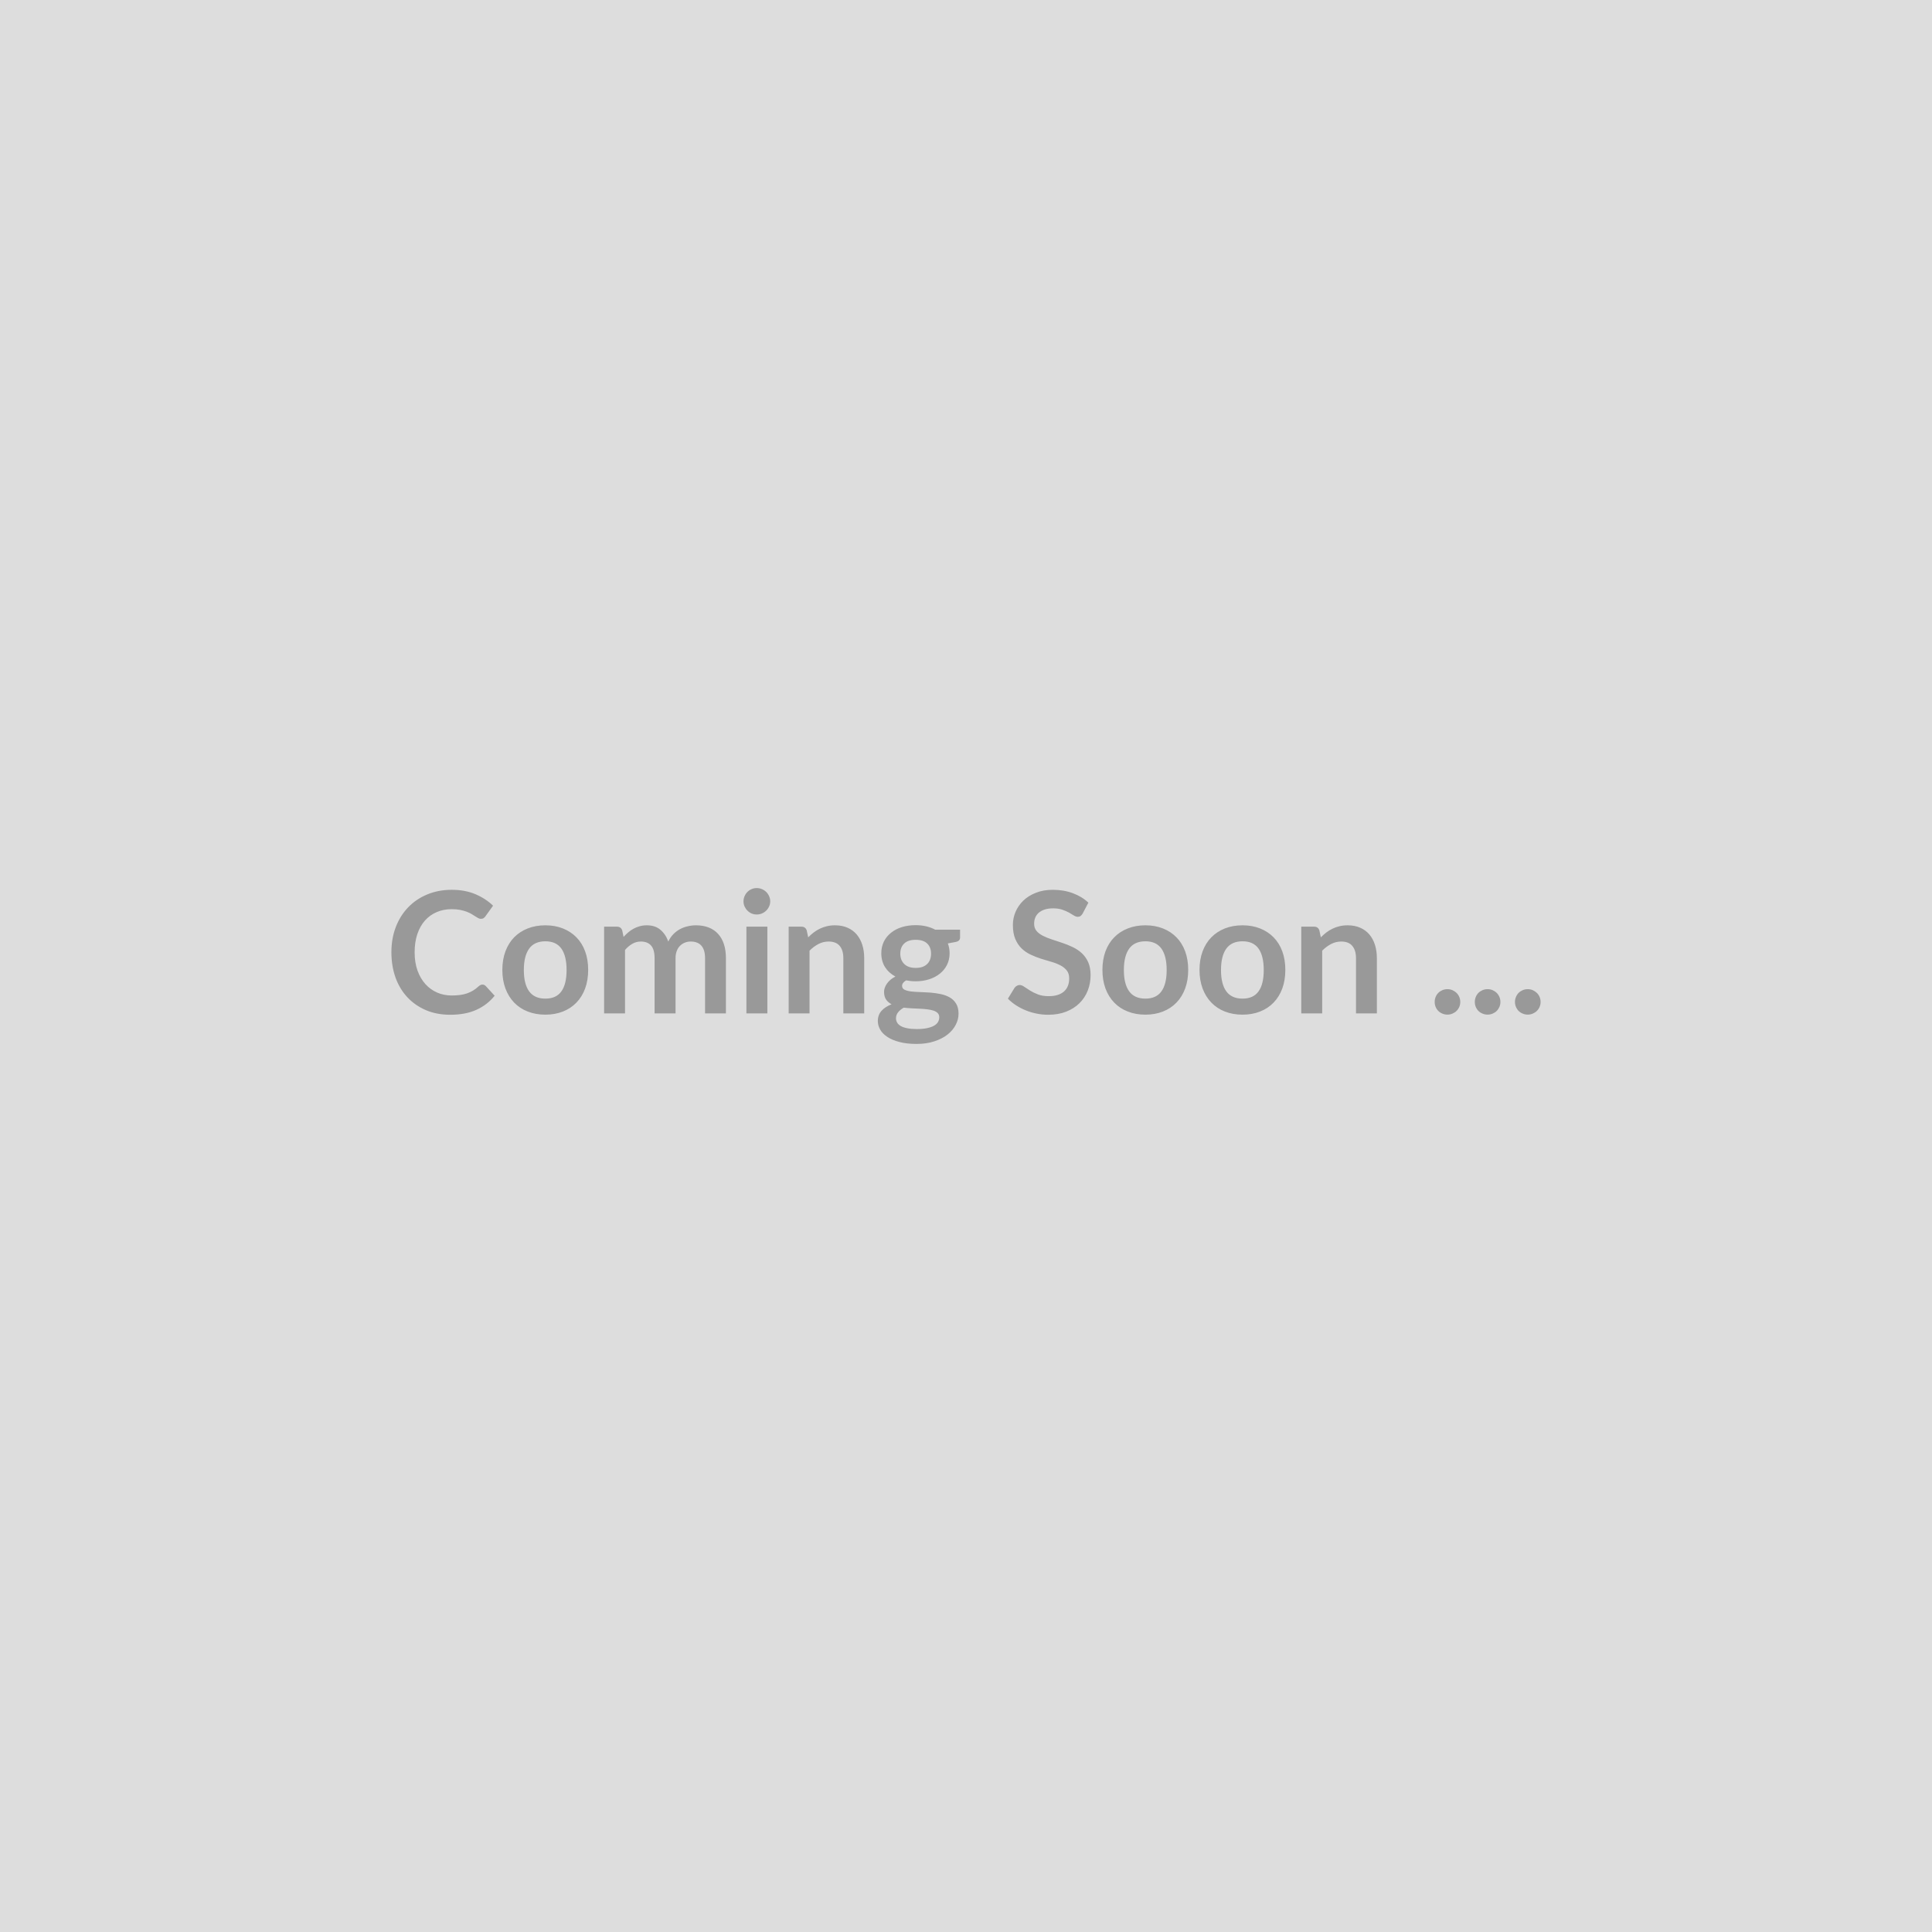
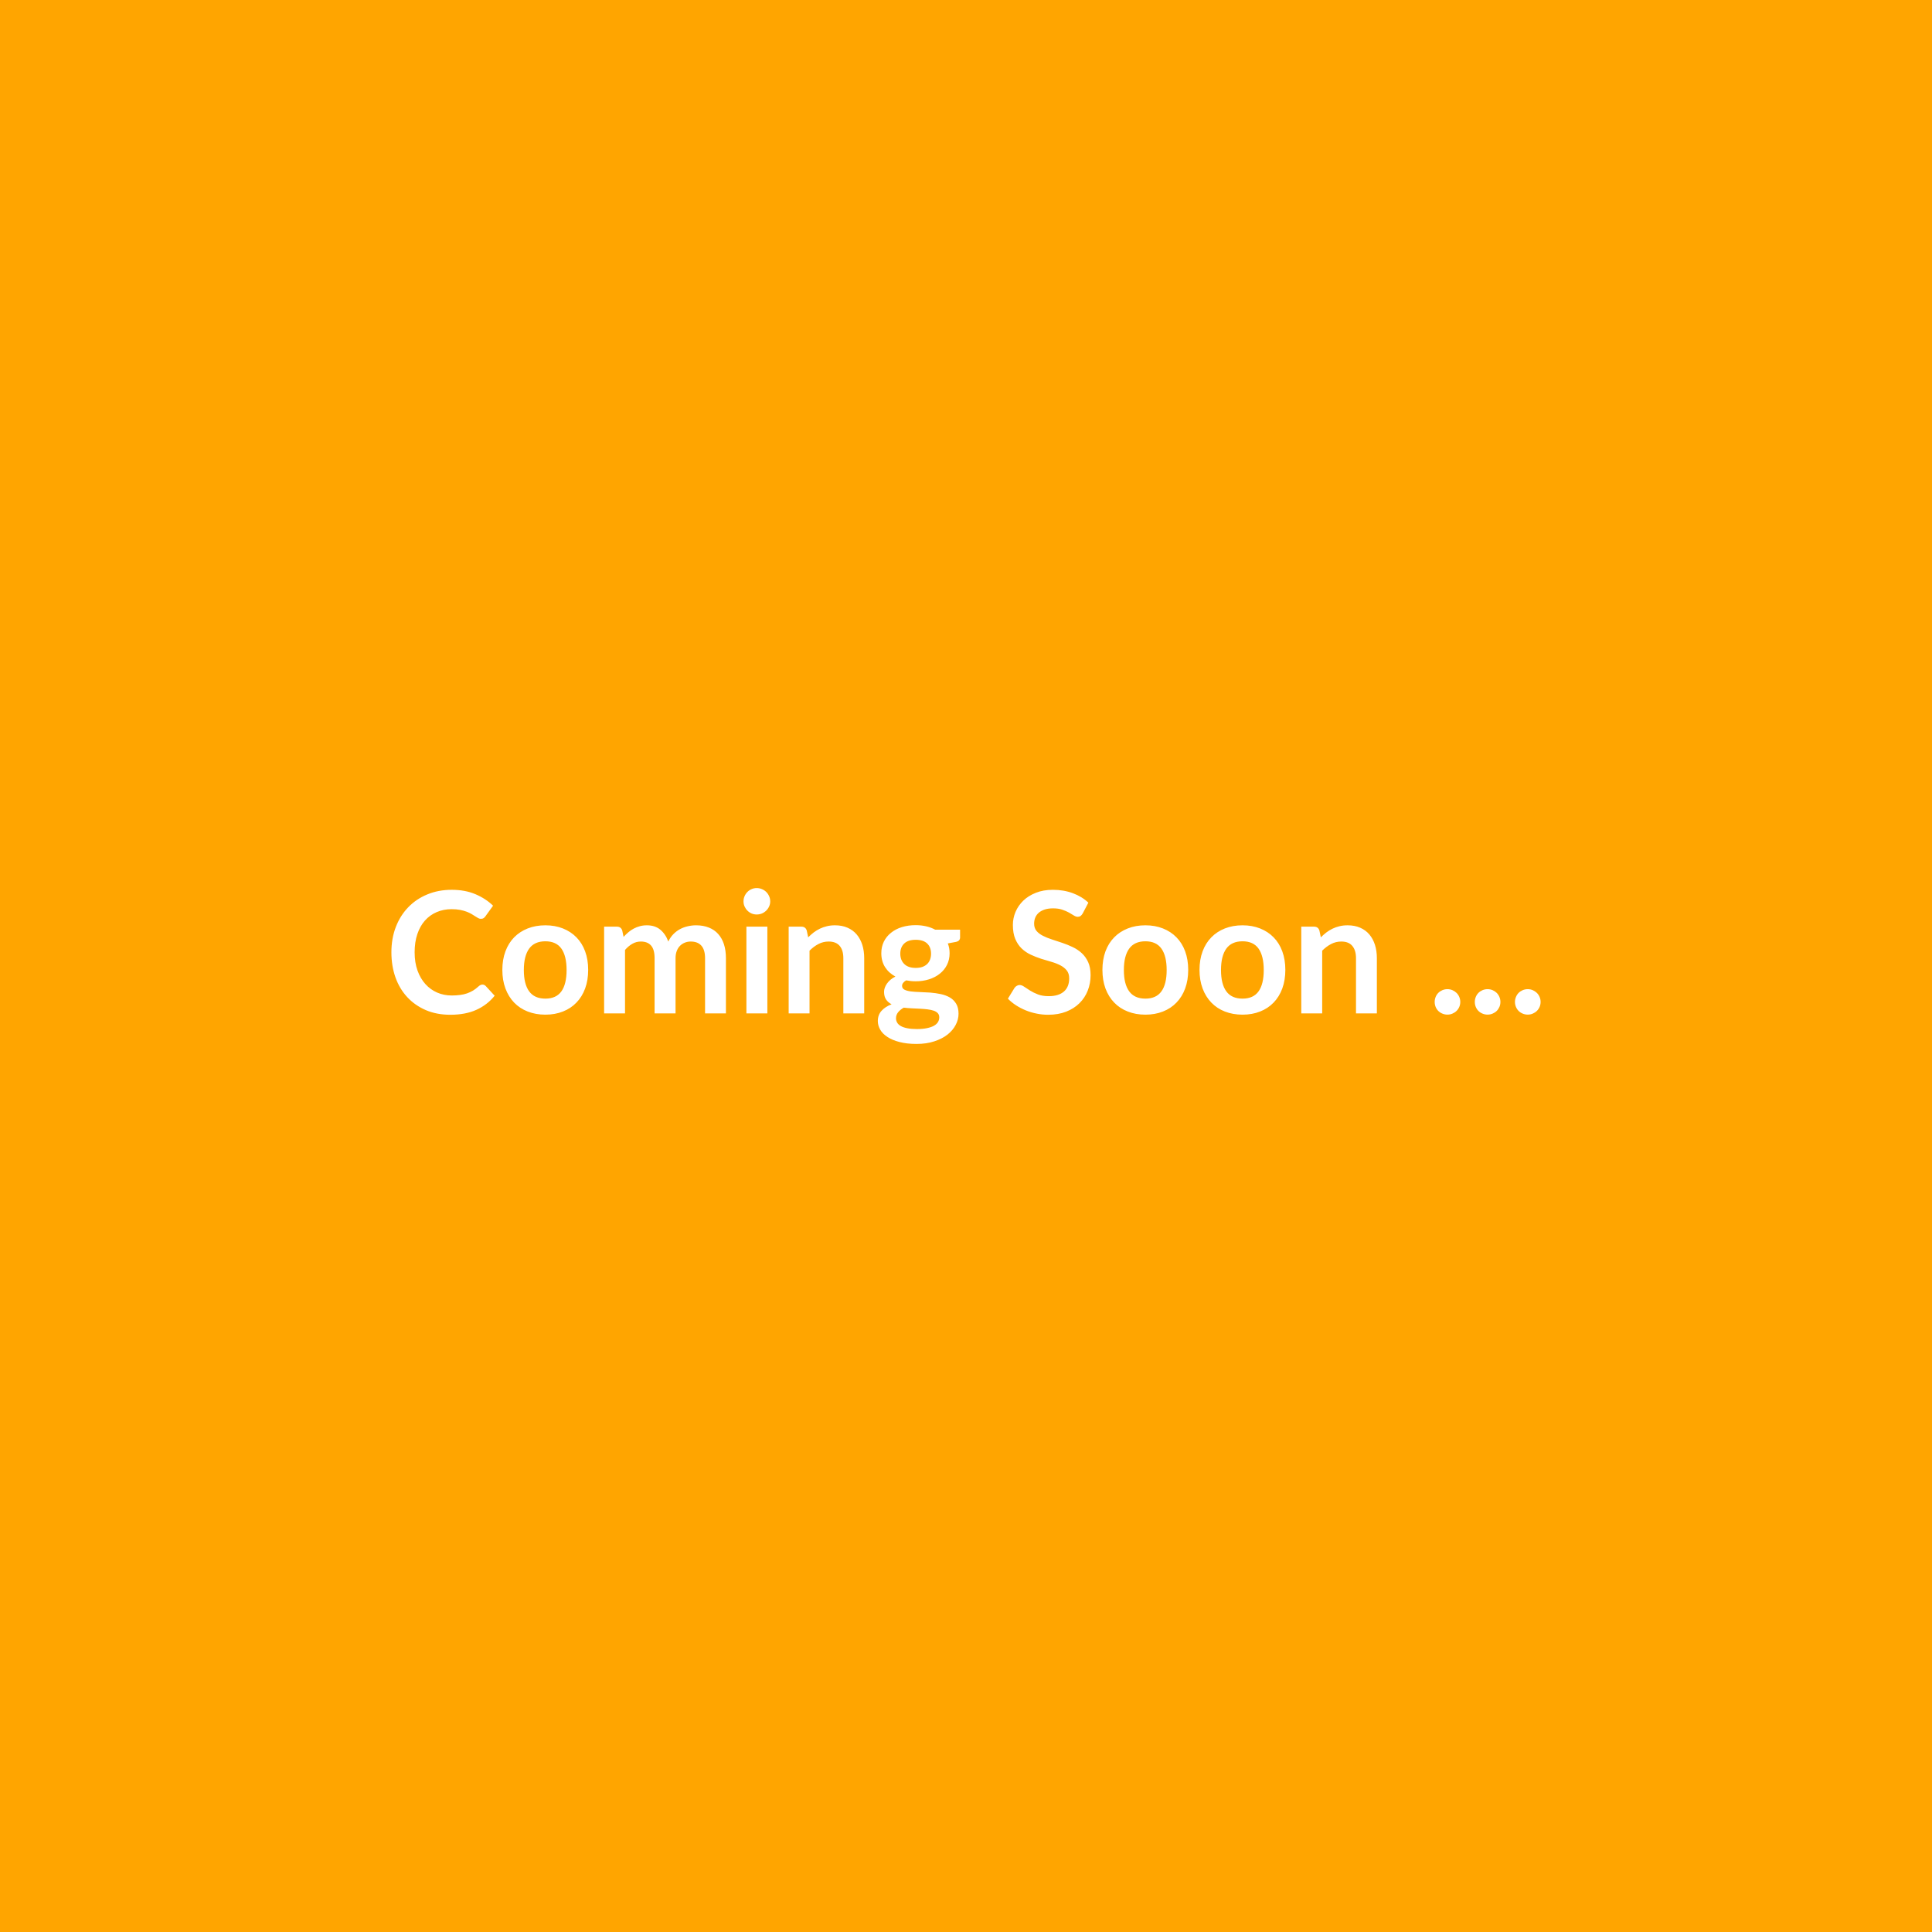
<svg xmlns="http://www.w3.org/2000/svg" width="400" height="400" viewBox="0 0 400 400">
-   <rect width="100%" height="100%" fill="#DDDDDD" />
-   <path fill="#999999" d="M99.875 203.845q.39 0 .69.3l1.85 2.01q-1.54 1.91-3.79 2.92-2.25 1.02-5.4 1.02-2.81 0-5.06-.96-2.25-.97-3.84-2.68-1.6-1.72-2.45-4.1-.84-2.38-.84-5.19 0-2.86.91-5.23t2.56-4.08q1.65-1.72 3.95-2.67 2.29-.96 5.07-.96 2.77 0 4.91.91t3.65 2.38l-1.58 2.19q-.14.21-.36.37-.21.16-.6.16-.26 0-.54-.15t-.61-.37q-.34-.22-.77-.48-.44-.26-1.02-.48t-1.34-.37-1.76-.15q-1.69 0-3.1.61-1.41.6-2.43 1.75-1.01 1.14-1.57 2.8-.56 1.65-.56 3.77 0 2.13.6 3.79.61 1.67 1.64 2.8 1.03 1.14 2.43 1.75 1.4.6 3.01.6.96 0 1.74-.11.78-.1 1.44-.33.65-.23 1.24-.58.59-.36 1.16-.89.18-.16.37-.25.19-.1.4-.1m13.04-12.27q2 0 3.63.65 1.64.65 2.8 1.84 1.17 1.19 1.8 2.9.63 1.72.63 3.84 0 2.13-.63 3.85-.63 1.71-1.8 2.92-1.16 1.21-2.8 1.85-1.63.65-3.63.65-2.01 0-3.66-.65-1.64-.64-2.81-1.85-1.16-1.21-1.8-2.92-.64-1.72-.64-3.85 0-2.12.64-3.84.64-1.71 1.8-2.9 1.17-1.19 2.81-1.84 1.65-.65 3.66-.65m0 15.18q2.24 0 3.32-1.51 1.07-1.5 1.07-4.41 0-2.9-1.07-4.43-1.08-1.52-3.32-1.52-2.27 0-3.37 1.53-1.09 1.53-1.09 4.42t1.09 4.4q1.1 1.52 3.37 1.52m16.49 3.06h-4.33v-17.96h2.65q.84 0 1.1.79l.28 1.33q.47-.52.99-.96.51-.44 1.1-.75.59-.32 1.26-.5.67-.19 1.48-.19 1.7 0 2.79.92t1.64 2.44q.42-.89 1.05-1.53t1.38-1.04 1.6-.59q.85-.2 1.71-.2 1.48 0 2.64.46 1.15.45 1.94 1.33.79.87 1.2 2.13t.41 2.89v11.43h-4.32v-11.43q0-1.71-.75-2.58-.76-.87-2.21-.87-.66 0-1.23.23t-1 .66-.67 1.07q-.25.65-.25 1.49v11.43h-4.34v-11.43q0-1.8-.73-2.62-.72-.83-2.12-.83-.95 0-1.76.47-.81.46-1.51 1.27zm25.13-17.96h4.34v17.96h-4.34zm4.93-5.23q0 .56-.23 1.05-.22.49-.6.86t-.88.59q-.51.21-1.09.21-.56 0-1.06-.21-.5-.22-.86-.59-.37-.37-.59-.86t-.22-1.05q0-.58.22-1.08.22-.51.59-.88.36-.37.86-.58.5-.22 1.06-.22.58 0 1.09.22.5.21.88.58t.6.88q.23.5.23 1.08m7.56 6.02.3 1.42q.54-.54 1.14-1.01.61-.46 1.28-.78.68-.33 1.45-.51.77-.19 1.68-.19 1.47 0 2.6.5 1.14.5 1.9 1.4t1.16 2.16q.39 1.25.39 2.75v11.43h-4.32v-11.43q0-1.64-.75-2.54-.76-.91-2.3-.91-1.12 0-2.1.51t-1.85 1.38v12.99h-4.32v-17.96h2.64q.84 0 1.1.79m22.56 7.75q.8 0 1.4-.21.59-.22.99-.61.39-.38.59-.93.2-.54.2-1.19 0-1.33-.79-2.1-.8-.78-2.39-.78t-2.39.78q-.8.77-.8 2.1 0 .63.2 1.18.21.54.6.93.39.4 1 .62.6.21 1.39.21m4.88 10.23q0-.53-.31-.86-.32-.34-.86-.52t-1.27-.27-1.54-.13q-.81-.05-1.68-.08-.87-.04-1.69-.14-.72.4-1.16.94-.45.55-.45 1.27 0 .47.24.88.23.41.75.71t1.34.46q.82.17 2.01.17 1.21 0 2.08-.19.88-.18 1.45-.5.57-.33.83-.77.26-.45.26-.97m-.86-18.15h5.17v1.61q0 .77-.93.94l-1.61.3q.37.93.37 2.03 0 1.33-.54 2.41-.53 1.07-1.48 1.82-.94.76-2.23 1.17-1.28.41-2.77.41-.53 0-1.02-.05-.49-.06-.96-.14-.84.5-.84 1.13 0 .55.5.8t1.32.36q.82.1 1.87.13t2.16.11q1.1.09 2.15.31t1.87.69 1.32 1.29q.5.81.5 2.09 0 1.19-.59 2.31-.58 1.12-1.69 2-1.11.87-2.73 1.4-1.62.54-3.69.54-2.03 0-3.53-.4-1.51-.39-2.5-1.05-1-.65-1.49-1.51t-.49-1.78q0-1.26.76-2.11t2.09-1.36q-.72-.37-1.14-.98t-.42-1.61q0-.4.15-.83t.44-.85.73-.8q.43-.37 1.03-.67-1.37-.74-2.15-1.96-.77-1.23-.77-2.87 0-1.33.53-2.41.53-1.07 1.49-1.83.95-.77 2.25-1.17 1.31-.4 2.85-.4 1.15 0 2.17.24 1.01.23 1.85.69m31.73-5.59-1.17 2.23q-.21.36-.45.53-.23.17-.58.17-.37 0-.8-.27-.43-.28-1.02-.61-.6-.33-1.4-.6-.79-.27-1.88-.27-.98 0-1.71.23-.74.24-1.24.66-.49.42-.74 1.01-.24.58-.24 1.28 0 .89.49 1.49.5.59 1.33 1.01.82.42 1.87.76 1.05.33 2.15.71 1.1.37 2.15.87t1.88 1.26q.82.76 1.32 1.86.5 1.11.5 2.68 0 1.72-.59 3.21-.59 1.5-1.72 2.61-1.12 1.11-2.75 1.75t-3.73.64q-1.21 0-2.38-.24-1.17-.23-2.25-.67-1.07-.44-2.02-1.05-.94-.61-1.68-1.37l1.38-2.25q.18-.25.46-.41.28-.17.59-.17.44 0 .95.36t1.21.79q.7.44 1.63.8.94.36 2.25.36 2.01 0 3.12-.95 1.1-.96 1.1-2.74 0-1-.5-1.63t-1.32-1.06-1.87-.73q-1.05-.29-2.14-.64-1.08-.35-2.13-.84t-1.88-1.28q-.82-.79-1.32-1.97t-.5-2.91q0-1.39.55-2.7.56-1.31 1.61-2.33 1.05-1.01 2.59-1.62 1.54-.62 3.53-.62 2.24 0 4.13.7t3.22 1.96m11.81 4.69q2 0 3.63.65 1.64.65 2.8 1.84 1.17 1.19 1.8 2.9.63 1.72.63 3.84 0 2.13-.63 3.85-.63 1.71-1.8 2.92-1.16 1.21-2.8 1.85-1.63.65-3.63.65-2.01 0-3.65-.65-1.65-.64-2.81-1.85-1.17-1.21-1.81-2.92-.63-1.72-.63-3.85 0-2.12.63-3.84.64-1.71 1.81-2.9 1.16-1.19 2.81-1.84 1.64-.65 3.65-.65m0 15.18q2.24 0 3.32-1.51 1.08-1.5 1.08-4.41 0-2.9-1.08-4.43-1.08-1.52-3.32-1.52-2.27 0-3.37 1.53-1.09 1.53-1.09 4.42t1.09 4.4q1.1 1.52 3.37 1.52m20.11-15.18q2 0 3.63.65 1.64.65 2.8 1.84 1.17 1.19 1.8 2.9.63 1.72.63 3.84 0 2.13-.63 3.85-.63 1.71-1.8 2.92-1.16 1.21-2.8 1.85-1.63.65-3.63.65-2.01 0-3.66-.65-1.64-.64-2.8-1.85-1.17-1.21-1.81-2.92-.64-1.72-.64-3.85 0-2.12.64-3.84.64-1.71 1.81-2.9 1.16-1.19 2.8-1.84 1.65-.65 3.66-.65m0 15.18q2.24 0 3.32-1.51 1.07-1.5 1.07-4.41 0-2.9-1.07-4.43-1.08-1.52-3.32-1.52-2.27 0-3.37 1.53-1.09 1.53-1.09 4.42t1.09 4.4q1.1 1.52 3.37 1.52m15.91-14.11.3 1.42q.54-.54 1.14-1.01.61-.46 1.28-.78.67-.33 1.44-.51.77-.19 1.68-.19 1.47 0 2.61.5t1.9 1.4 1.16 2.16q.39 1.25.39 2.75v11.43h-4.32v-11.43q0-1.64-.76-2.54-.75-.91-2.29-.91-1.12 0-2.1.51t-1.85 1.38v12.99h-4.33v-17.96h2.65q.84 0 1.1.79m23.87 14.79q0-.54.2-1.03t.55-.84.84-.56 1.05-.21 1.04.21.84.56.57.84.21 1.03q0 .56-.21 1.04t-.57.83-.84.55q-.48.21-1.04.21t-1.05-.21q-.49-.2-.84-.55t-.55-.83-.2-1.04m8.31 0q0-.54.2-1.03t.55-.84.84-.56 1.05-.21 1.05.21q.48.21.84.56.35.35.56.84t.21 1.03q0 .56-.21 1.04t-.56.83q-.36.35-.84.55-.49.21-1.05.21t-1.05-.21q-.49-.2-.84-.55t-.55-.83-.2-1.04m8.31 0q0-.54.21-1.03.2-.49.55-.84t.84-.56 1.05-.21 1.04.21.84.56.57.84.21 1.03q0 .56-.21 1.04t-.57.83-.84.55q-.48.21-1.04.21t-1.05-.21q-.49-.2-.84-.55t-.55-.83q-.21-.48-.21-1.04" />
+   <rect width="100%" height="100%" fill="#FFA500" />
+   <path fill="#FFFFFF" d="M99.875 203.845q.39 0 .69.3l1.85 2.01q-1.54 1.91-3.79 2.92-2.25 1.02-5.4 1.02-2.81 0-5.06-.96-2.25-.97-3.84-2.68-1.6-1.72-2.45-4.1-.84-2.38-.84-5.19 0-2.86.91-5.23t2.56-4.08q1.65-1.72 3.95-2.67 2.29-.96 5.07-.96 2.77 0 4.91.91t3.65 2.38l-1.58 2.19q-.14.21-.36.37-.21.16-.6.16-.26 0-.54-.15t-.61-.37q-.34-.22-.77-.48-.44-.26-1.02-.48t-1.34-.37-1.76-.15q-1.69 0-3.1.61-1.41.6-2.43 1.75-1.01 1.14-1.57 2.8-.56 1.65-.56 3.77 0 2.13.6 3.79.61 1.67 1.64 2.8 1.03 1.14 2.43 1.75 1.4.6 3.01.6.96 0 1.74-.11.78-.1 1.44-.33.65-.23 1.24-.58.59-.36 1.16-.89.18-.16.37-.25.19-.1.4-.1m13.04-12.27q2 0 3.63.65 1.64.65 2.8 1.84 1.17 1.19 1.8 2.9.63 1.72.63 3.84 0 2.13-.63 3.85-.63 1.71-1.8 2.92-1.16 1.21-2.8 1.85-1.63.65-3.63.65-2.01 0-3.66-.65-1.64-.64-2.81-1.85-1.16-1.21-1.8-2.92-.64-1.72-.64-3.85 0-2.12.64-3.84.64-1.71 1.8-2.9 1.17-1.19 2.81-1.84 1.65-.65 3.66-.65m0 15.18q2.24 0 3.32-1.51 1.07-1.5 1.07-4.41 0-2.9-1.07-4.43-1.08-1.52-3.32-1.52-2.27 0-3.37 1.53-1.09 1.53-1.09 4.42t1.09 4.4q1.1 1.52 3.37 1.52m16.49 3.06h-4.33v-17.96h2.65q.84 0 1.1.79l.28 1.33q.47-.52.99-.96.51-.44 1.1-.75.59-.32 1.26-.5.67-.19 1.48-.19 1.7 0 2.79.92t1.64 2.44q.42-.89 1.05-1.53t1.38-1.04 1.6-.59q.85-.2 1.71-.2 1.48 0 2.64.46 1.15.45 1.94 1.33.79.87 1.2 2.13t.41 2.89v11.43h-4.32v-11.43q0-1.71-.75-2.58-.76-.87-2.21-.87-.66 0-1.23.23t-1 .66-.67 1.07q-.25.65-.25 1.49v11.43h-4.34v-11.43q0-1.8-.73-2.62-.72-.83-2.12-.83-.95 0-1.76.47-.81.46-1.51 1.27zm25.13-17.96h4.34v17.96h-4.34zm4.93-5.23q0 .56-.23 1.05-.22.49-.6.86t-.88.59q-.51.21-1.09.21-.56 0-1.06-.21-.5-.22-.86-.59-.37-.37-.59-.86t-.22-1.05q0-.58.22-1.08.22-.51.59-.88.36-.37.86-.58.5-.22 1.06-.22.58 0 1.09.22.5.21.88.58t.6.88q.23.5.23 1.08m7.56 6.02.3 1.42q.54-.54 1.14-1.01.61-.46 1.28-.78.68-.33 1.45-.51.77-.19 1.68-.19 1.47 0 2.6.5 1.14.5 1.9 1.4t1.16 2.16q.39 1.25.39 2.75v11.43h-4.32v-11.43q0-1.64-.75-2.54-.76-.91-2.3-.91-1.12 0-2.1.51t-1.85 1.38v12.99h-4.32v-17.96h2.64q.84 0 1.1.79m22.56 7.75q.8 0 1.4-.21.59-.22.99-.61.39-.38.59-.93.2-.54.2-1.19 0-1.33-.79-2.1-.8-.78-2.39-.78t-2.39.78q-.8.77-.8 2.1 0 .63.2 1.18.21.54.6.93.39.4 1 .62.6.21 1.39.21m4.88 10.23q0-.53-.31-.86-.32-.34-.86-.52t-1.27-.27-1.54-.13q-.81-.05-1.68-.08-.87-.04-1.69-.14-.72.4-1.16.94-.45.55-.45 1.27 0 .47.24.88.23.41.75.71t1.34.46q.82.17 2.01.17 1.21 0 2.08-.19.88-.18 1.45-.5.57-.33.83-.77.26-.45.26-.97m-.86-18.15h5.17v1.61q0 .77-.93.94l-1.61.3q.37.93.37 2.03 0 1.33-.54 2.41-.53 1.07-1.48 1.82-.94.76-2.23 1.17-1.28.41-2.77.41-.53 0-1.02-.05-.49-.06-.96-.14-.84.5-.84 1.13 0 .55.5.8t1.32.36q.82.1 1.87.13t2.16.11q1.1.09 2.15.31t1.87.69 1.32 1.29q.5.81.5 2.09 0 1.19-.59 2.31-.58 1.12-1.69 2-1.11.87-2.73 1.4-1.62.54-3.69.54-2.03 0-3.53-.4-1.51-.39-2.5-1.05-1-.65-1.49-1.51t-.49-1.78q0-1.26.76-2.11t2.09-1.36q-.72-.37-1.14-.98t-.42-1.61q0-.4.15-.83t.44-.85.73-.8q.43-.37 1.03-.67-1.37-.74-2.15-1.96-.77-1.23-.77-2.87 0-1.33.53-2.41.53-1.07 1.49-1.83.95-.77 2.25-1.17 1.31-.4 2.85-.4 1.15 0 2.17.24 1.01.23 1.85.69m31.73-5.59-1.17 2.23q-.21.36-.45.53-.23.17-.58.17-.37 0-.8-.27-.43-.28-1.02-.61-.6-.33-1.4-.6-.79-.27-1.88-.27-.98 0-1.71.23-.74.24-1.24.66-.49.42-.74 1.01-.24.58-.24 1.28 0 .89.49 1.49.5.59 1.33 1.01.82.42 1.87.76 1.05.33 2.15.71 1.1.37 2.15.87t1.88 1.26q.82.76 1.32 1.86.5 1.11.5 2.68 0 1.72-.59 3.21-.59 1.5-1.72 2.61-1.12 1.11-2.75 1.75t-3.73.64q-1.21 0-2.38-.24-1.17-.23-2.25-.67-1.07-.44-2.02-1.05-.94-.61-1.68-1.37l1.38-2.25q.18-.25.46-.41.28-.17.59-.17.44 0 .95.36t1.21.79q.7.44 1.63.8.94.36 2.25.36 2.01 0 3.12-.95 1.1-.96 1.1-2.74 0-1-.5-1.63t-1.32-1.06-1.87-.73q-1.05-.29-2.14-.64-1.08-.35-2.13-.84t-1.88-1.28q-.82-.79-1.32-1.97t-.5-2.91q0-1.39.55-2.7.56-1.31 1.61-2.33 1.05-1.01 2.59-1.62 1.54-.62 3.53-.62 2.24 0 4.13.7t3.22 1.96m11.81 4.69q2 0 3.63.65 1.64.65 2.8 1.84 1.17 1.19 1.8 2.9.63 1.72.63 3.84 0 2.13-.63 3.85-.63 1.71-1.8 2.92-1.16 1.21-2.8 1.85-1.63.65-3.63.65-2.01 0-3.65-.65-1.65-.64-2.81-1.85-1.17-1.21-1.81-2.92-.63-1.72-.63-3.85 0-2.12.63-3.84.64-1.71 1.81-2.9 1.16-1.19 2.81-1.84 1.64-.65 3.65-.65m0 15.18q2.24 0 3.32-1.51 1.08-1.5 1.08-4.41 0-2.9-1.08-4.43-1.08-1.52-3.32-1.52-2.27 0-3.37 1.53-1.09 1.53-1.09 4.42t1.09 4.4q1.1 1.52 3.37 1.52m20.11-15.18q2 0 3.63.65 1.64.65 2.8 1.84 1.17 1.19 1.8 2.9.63 1.72.63 3.84 0 2.13-.63 3.85-.63 1.71-1.8 2.92-1.16 1.21-2.8 1.85-1.63.65-3.63.65-2.01 0-3.66-.65-1.64-.64-2.8-1.85-1.17-1.21-1.81-2.92-.64-1.72-.64-3.85 0-2.12.64-3.84.64-1.71 1.81-2.9 1.16-1.19 2.8-1.84 1.65-.65 3.66-.65m0 15.18q2.24 0 3.32-1.51 1.07-1.5 1.07-4.41 0-2.9-1.07-4.43-1.08-1.52-3.32-1.52-2.27 0-3.37 1.53-1.09 1.53-1.09 4.42t1.09 4.4q1.1 1.52 3.37 1.52m15.91-14.11.3 1.42q.54-.54 1.14-1.01.61-.46 1.28-.78.67-.33 1.44-.51.77-.19 1.68-.19 1.47 0 2.61.5t1.9 1.4 1.16 2.16q.39 1.25.39 2.75v11.43h-4.32v-11.43q0-1.64-.76-2.54-.75-.91-2.29-.91-1.12 0-2.1.51t-1.85 1.38v12.99h-4.33v-17.96h2.65q.84 0 1.1.79m23.87 14.79q0-.54.2-1.03t.55-.84.84-.56 1.05-.21 1.04.21.84.56.57.84.21 1.03q0 .56-.21 1.04t-.57.83-.84.55q-.48.21-1.04.21t-1.05-.21q-.49-.2-.84-.55t-.55-.83-.2-1.04m8.31 0q0-.54.2-1.03t.55-.84.84-.56 1.05-.21 1.05.21q.48.21.84.56.35.35.56.84t.21 1.03q0 .56-.21 1.04t-.56.83q-.36.35-.84.55-.49.21-1.05.21t-1.05-.21q-.49-.2-.84-.55t-.55-.83-.2-1.04m8.31 0q0-.54.21-1.03.2-.49.55-.84t.84-.56 1.05-.21 1.04.21.84.56.57.84.21 1.03q0 .56-.21 1.04t-.57.83-.84.55q-.48.21-1.04.21t-1.05-.21q-.49-.2-.84-.55t-.55-.83q-.21-.48-.21-1.04" />
</svg>
